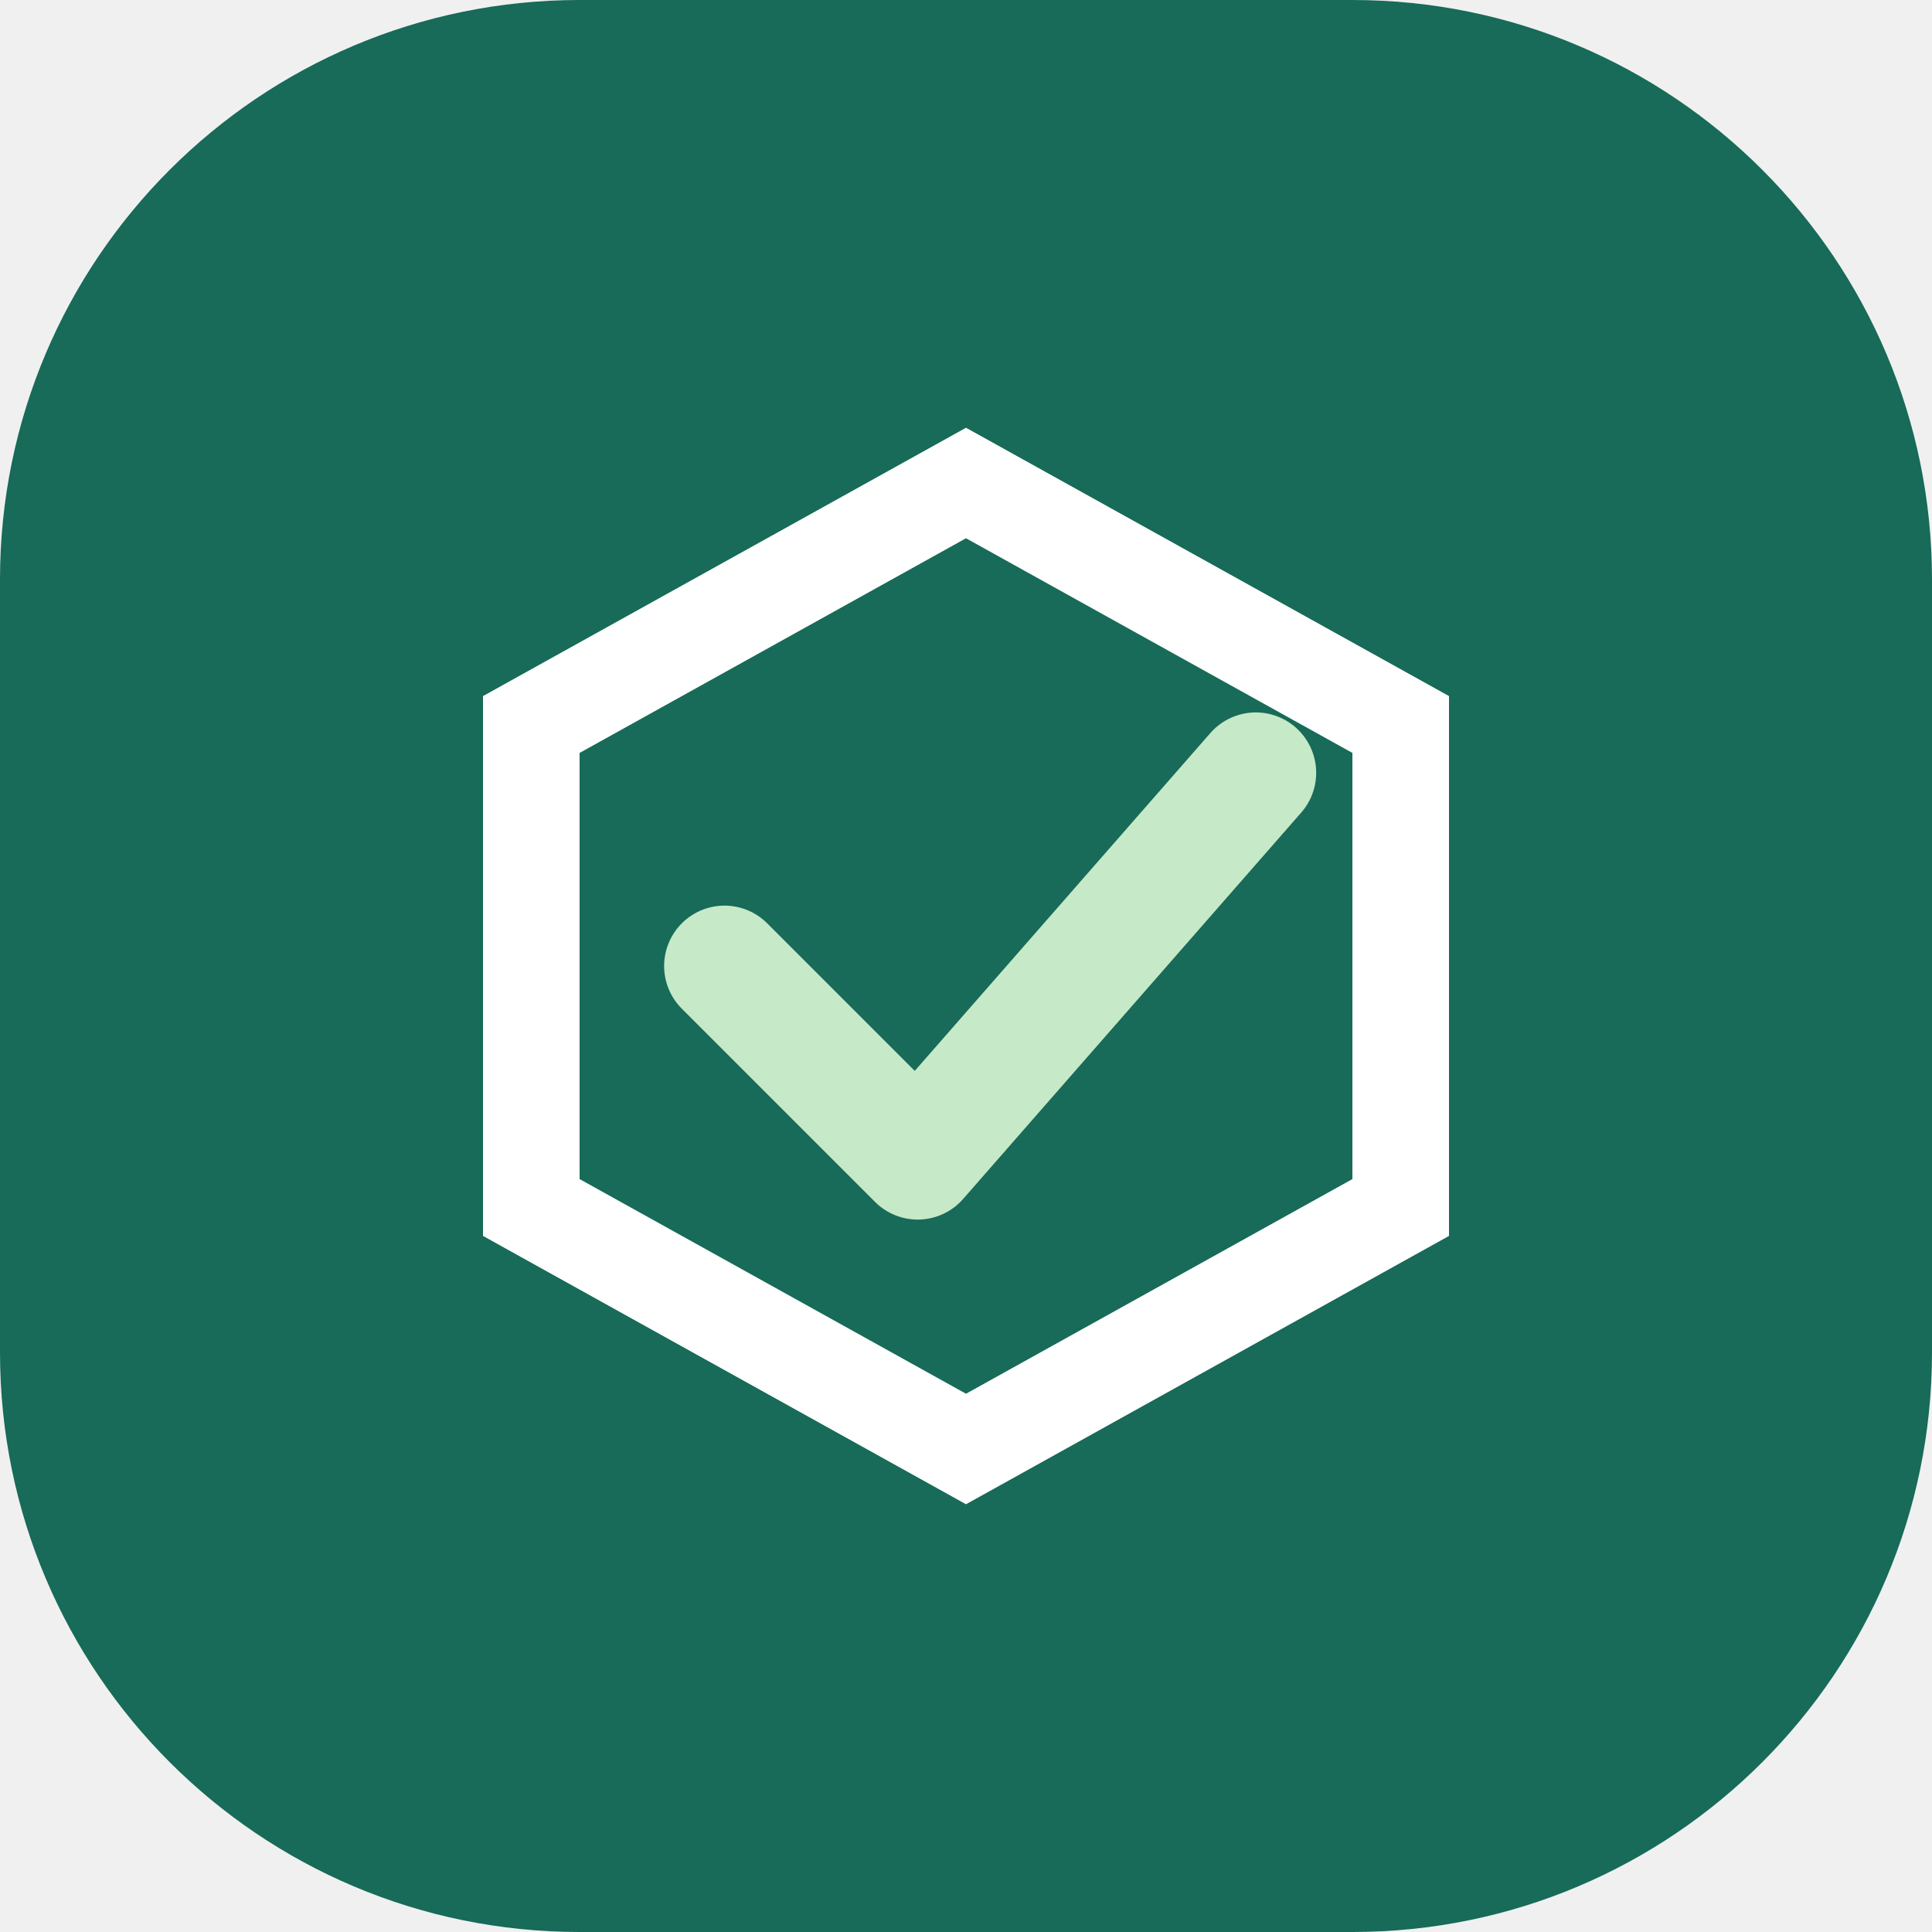
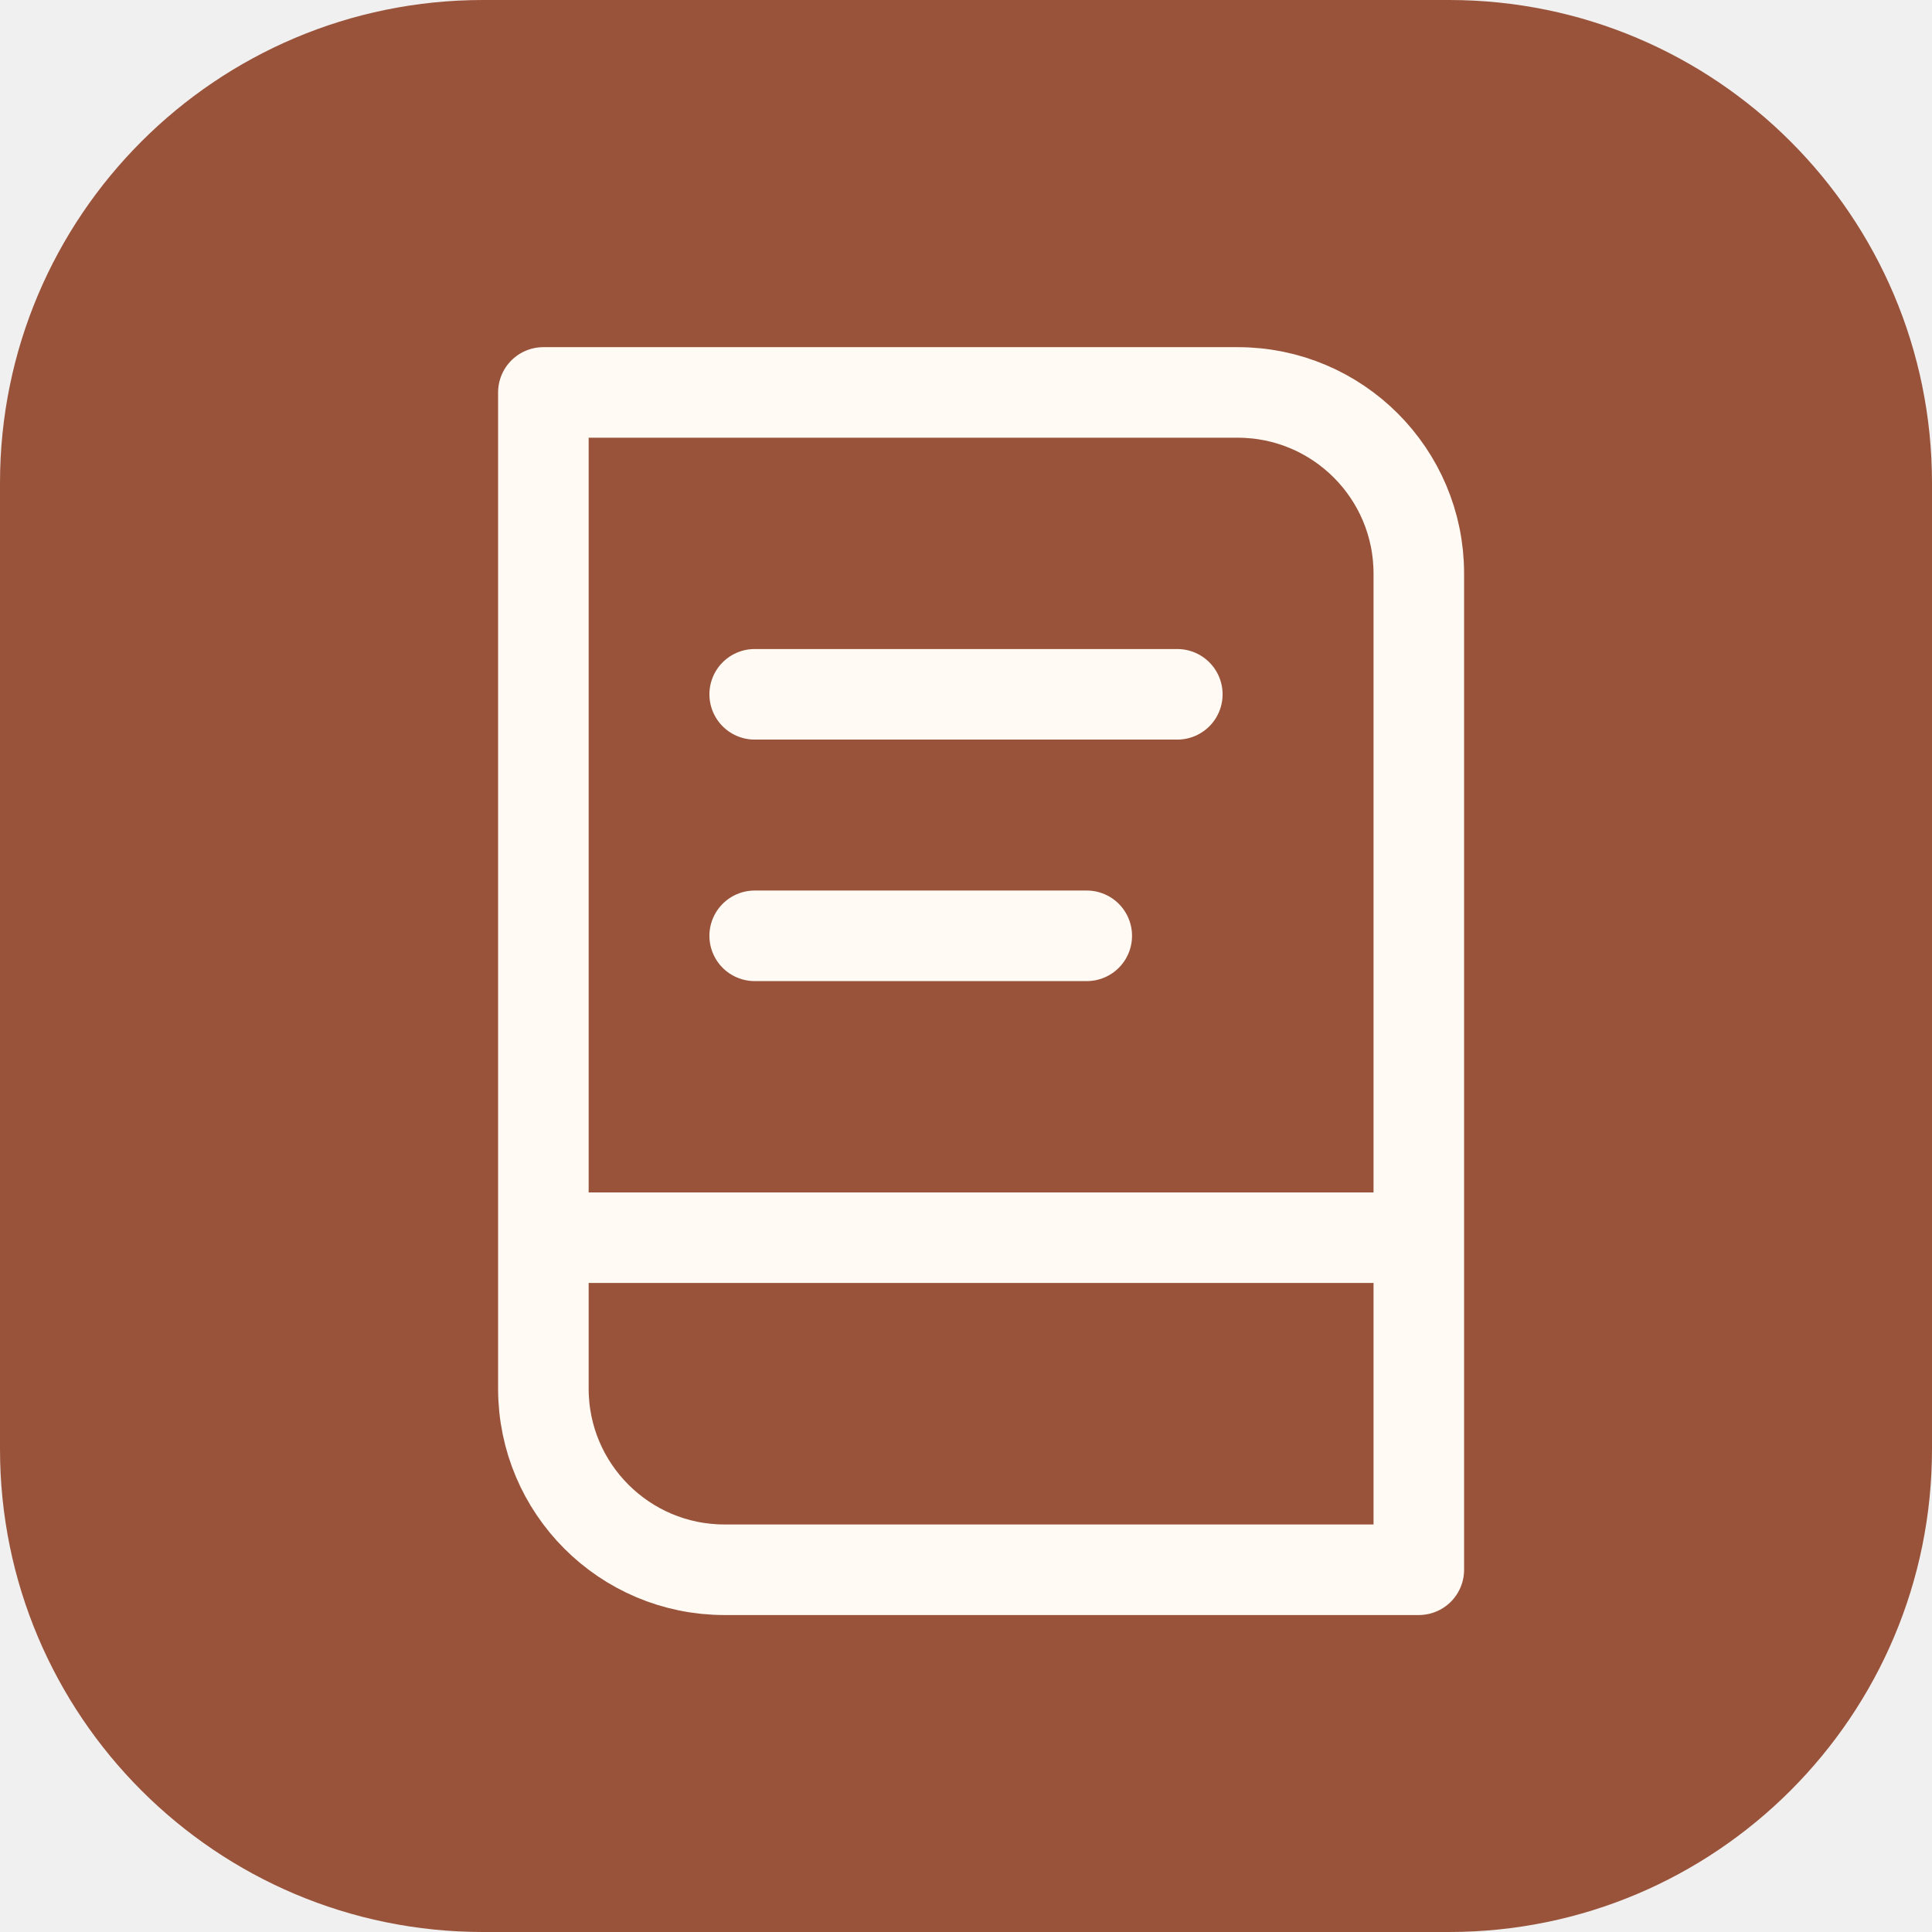
- <svg xmlns="http://www.w3.org/2000/svg" viewBox="0 0 40 40">
-   <rect width="40" height="40" rx="12" fill="#176b58" />
-   <path d="M11 25V15l9-5 9 5v10l-9 5-9-5Z" fill="none" stroke="#fff" stroke-width="2" />
-   <path d="m15 20 4 4 7-8" fill="none" stroke="#c6e9c8" stroke-width="2.5" stroke-linecap="round" stroke-linejoin="round" />
+ <svg xmlns="http://www.w3.org/2000/svg" viewBox="0 0 64 64">
+   <rect width="64" height="64" rx="16" fill="#99533a" />
+   <path d="M18 13h23a6 6 0 0 1 6 6v33H24a6 6 0 0 1-6-6V13zm0 28h29M25 23h14M25 31h11" fill="none" stroke="#fffaf3" stroke-width="3" stroke-linecap="round" stroke-linejoin="round" />
</svg>
